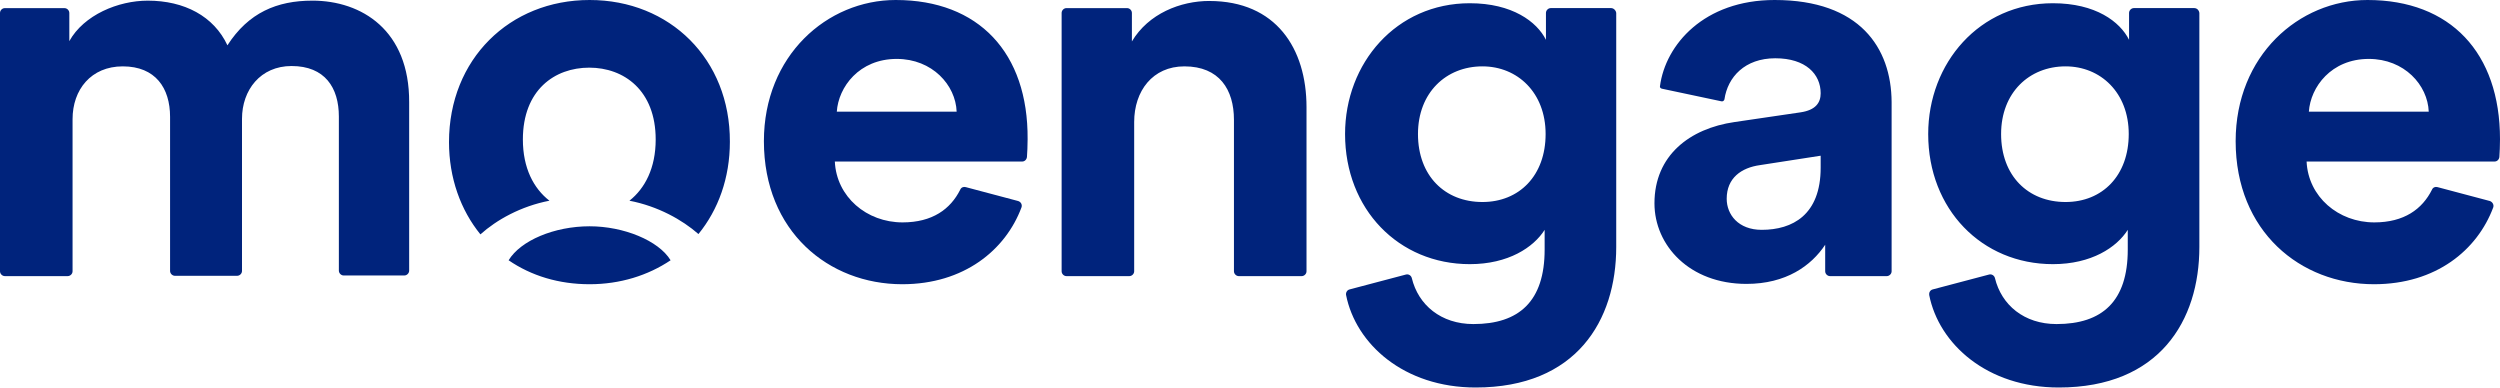
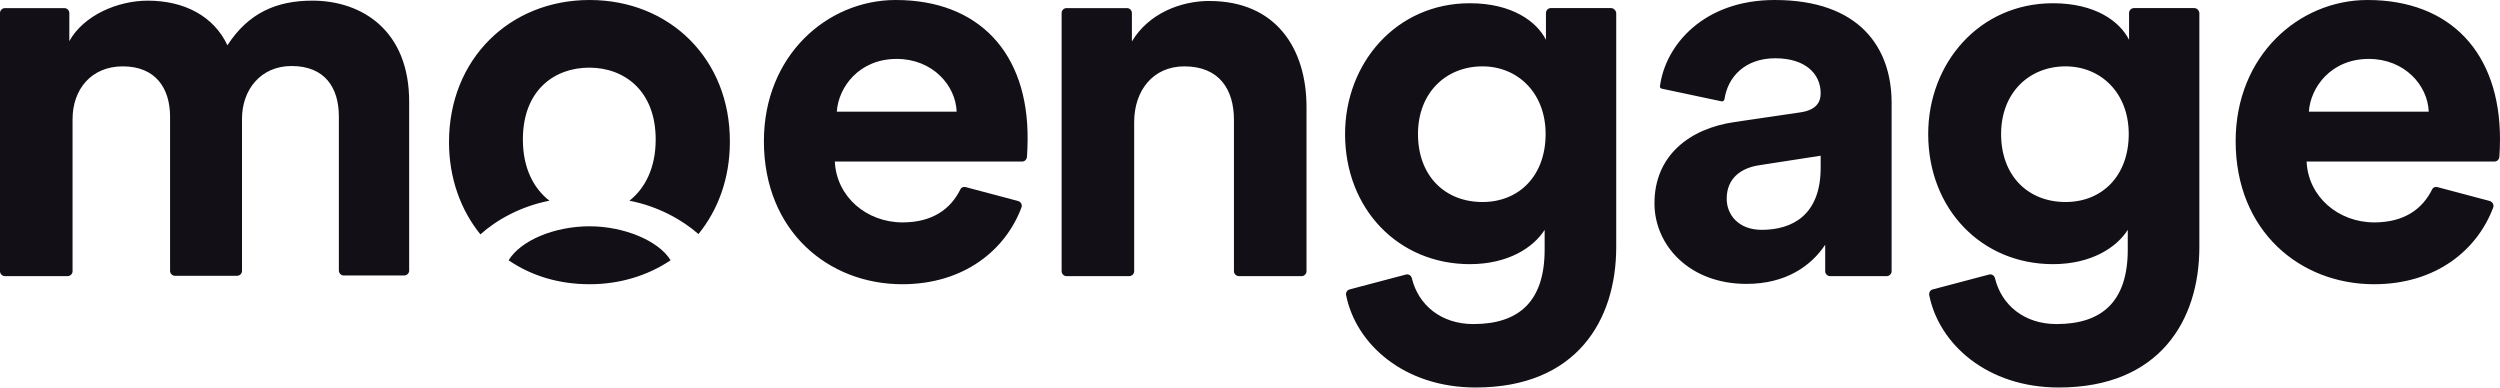
- <svg xmlns="http://www.w3.org/2000/svg" width="200px" height="31px" viewBox="0 0 200 31" version="1.1">
-   <g id="Symbols" stroke="none" stroke-width="1" fill="none" fill-rule="evenodd">
-     <g id="navigation-main" transform="translate(-135, -310)" fill="#00237C" fill-rule="nonzero">
-       <g id="NAV-xl-desktop-light" transform="translate(0, 223)">
-         <g id="moengage-logo-white" transform="translate(135, 87)">
-           <path d="M24.984,0.052 C22.159,0.052 19.879,1.011 18.194,3.625 C17.106,1.295 14.746,0.052 11.819,0.052 C9.46,0.052 6.713,1.192 5.546,3.289 L5.546,1.037 C5.546,0.831 5.365,0.65 5.157,0.65 L0.389,0.65 C0.181,0.647 0,0.828 0,1.034 L0,21.702 C0,21.909 0.181,22.089 0.389,22.089 L5.416,22.089 C5.624,22.089 5.805,21.909 5.805,21.702 L5.805,9.531 C5.805,7.174 7.282,5.309 9.822,5.309 C12.44,5.309 13.606,7.045 13.606,9.349 L13.606,21.677 C13.606,21.884 13.787,22.064 13.995,22.064 L18.97,22.064 C19.179,22.064 19.36,21.884 19.36,21.677 L19.36,9.504 C19.36,7.2 20.837,5.282 23.325,5.282 C25.995,5.282 27.109,7.019 27.109,9.323 L27.109,21.652 C27.109,21.858 27.29,22.039 27.497,22.039 L32.344,22.039 C32.551,22.039 32.733,21.858 32.733,21.652 L32.733,8.183 C32.759,2.433 28.949,0.051 24.984,0.051 L24.984,0.052 Z M47.169,18.103 C44.344,18.103 41.648,19.242 40.689,20.822 C42.504,22.065 44.706,22.738 47.169,22.738 C49.605,22.738 51.834,22.039 53.648,20.822 C52.689,19.242 49.89,18.103 47.169,18.103 L47.169,18.103 Z M71.66,0 C66.166,0 61.112,4.454 61.112,11.292 C61.112,18.517 66.295,22.738 72.179,22.738 C77.129,22.738 80.446,19.993 81.716,16.6 C81.794,16.393 81.69,16.161 81.456,16.083 L77.259,14.969 C77.076,14.918 76.896,14.994 76.817,15.176 C76.04,16.73 74.589,17.792 72.205,17.792 C69.328,17.792 66.918,15.746 66.787,12.923 L81.767,12.923 C81.975,12.923 82.13,12.768 82.156,12.561 C82.181,12.224 82.209,11.654 82.209,11.137 C82.26,4.222 78.295,0 71.66,0 Z M66.944,8.935 C67.073,6.966 68.731,4.713 71.737,4.713 C74.589,4.713 76.455,6.811 76.532,8.935 L66.944,8.935 Z" id="Shape" />
-           <path d="M47.169,0 C40.767,0 35.92,4.739 35.92,11.369 C35.92,14.243 36.854,16.808 38.434,18.75 C39.73,17.585 41.674,16.497 43.955,16.057 C42.685,15.073 41.83,13.441 41.83,11.162 C41.83,7.2 44.369,5.412 47.142,5.412 C49.915,5.412 52.455,7.226 52.455,11.162 C52.455,13.441 51.6,15.072 50.355,16.057 C52.636,16.497 54.58,17.585 55.876,18.724 C57.458,16.782 58.39,14.243 58.39,11.343 C58.416,4.739 53.595,0 47.169,0 Z M189.4,0 C183.906,0 178.852,4.454 178.852,11.292 C178.852,18.517 184.035,22.738 189.919,22.738 C194.895,22.738 198.186,19.993 199.456,16.6 C199.534,16.393 199.404,16.161 199.196,16.083 L194.998,14.969 C194.816,14.918 194.635,14.994 194.558,15.176 C193.78,16.73 192.329,17.792 189.944,17.792 C187.067,17.792 184.657,15.746 184.528,12.923 L199.56,12.923 C199.766,12.923 199.923,12.768 199.949,12.561 C199.974,12.224 200,11.654 200,11.137 C200,4.222 196.035,0 189.4,0 Z M184.709,8.935 C184.839,6.966 186.498,4.713 189.504,4.713 C192.355,4.713 194.22,6.811 194.299,8.935 L184.709,8.935 L184.709,8.935 Z M175.534,0.647 L170.714,0.647 C170.506,0.647 170.325,0.828 170.325,1.035 L170.325,3.185 C169.599,1.736 167.655,0.259 164.235,0.259 C158.351,0.259 154.256,5.05 154.256,10.722 C154.256,16.73 158.532,21.132 164.235,21.132 C167.319,21.132 169.34,19.786 170.221,18.388 L170.221,19.967 C170.221,24.111 168.174,25.925 164.52,25.925 C161.928,25.925 160.114,24.396 159.595,22.246 C159.544,22.039 159.336,21.909 159.129,21.962 L154.62,23.153 C154.412,23.204 154.309,23.412 154.334,23.593 C155.111,27.53 158.974,31 164.701,31 C172.761,31 175.949,25.639 175.949,19.761 L175.949,1.037 C175.923,0.828 175.768,0.647 175.534,0.647 L175.534,0.647 Z M165.245,16.161 C162.239,16.161 160.088,14.062 160.088,10.722 C160.088,7.407 162.343,5.309 165.245,5.309 C168.044,5.309 170.299,7.407 170.299,10.722 C170.299,14.037 168.2,16.161 165.245,16.161 L165.245,16.161 Z M96.748,0.077 C94.44,0.077 91.875,1.088 90.552,3.315 L90.552,1.035 C90.552,0.829 90.371,0.648 90.165,0.648 L85.317,0.648 C85.11,0.648 84.93,0.829 84.93,1.035 L84.93,21.703 C84.93,21.91 85.11,22.09 85.317,22.09 L90.346,22.09 C90.552,22.09 90.734,21.91 90.734,21.703 L90.734,9.764 C90.734,7.278 92.211,5.309 94.751,5.309 C97.551,5.309 98.716,7.174 98.716,9.582 L98.716,21.703 C98.716,21.91 98.899,22.09 99.105,22.09 L104.134,22.09 C104.341,22.09 104.521,21.91 104.521,21.703 L104.521,8.573 C104.521,3.885 102.086,0.079 96.746,0.079 L96.748,0.077 Z M141.972,0 C136.322,0 133.239,3.574 132.798,6.889 C132.771,6.992 132.85,7.07 132.954,7.096 L137.722,8.107 C137.826,8.132 137.929,8.054 137.955,7.95 C138.214,6.164 139.588,4.662 142.024,4.662 C144.46,4.662 145.653,5.931 145.653,7.46 C145.653,8.209 145.264,8.805 144.046,8.987 L138.759,9.764 C135.183,10.281 132.357,12.431 132.357,16.264 C132.357,19.631 135.156,22.712 139.718,22.712 C142.88,22.712 144.901,21.263 146.015,19.58 L146.015,21.703 C146.015,21.91 146.196,22.09 146.404,22.09 L150.94,22.09 C151.146,22.09 151.329,21.91 151.329,21.703 L151.329,8.157 C151.303,3.833 148.789,0 141.972,0 Z M145.653,13.415 C145.653,17.196 143.398,18.387 140.936,18.387 C139.07,18.387 138.136,17.17 138.136,15.901 C138.136,14.243 139.303,13.415 140.806,13.208 L145.653,12.457 L145.653,13.415 L145.653,13.415 Z M128.885,0.647 L124.064,0.647 C123.856,0.647 123.676,0.828 123.676,1.035 L123.676,3.185 C122.95,1.736 120.979,0.259 117.584,0.259 C111.7,0.259 107.605,5.05 107.605,10.722 C107.605,16.73 111.882,21.132 117.584,21.132 C120.668,21.132 122.689,19.786 123.571,18.388 L123.571,19.967 C123.571,24.111 121.522,25.925 117.869,25.925 C115.278,25.925 113.463,24.396 112.944,22.246 C112.894,22.039 112.685,21.909 112.478,21.962 L107.969,23.153 C107.761,23.204 107.656,23.412 107.684,23.593 C108.461,27.53 112.321,31 118.05,31 C126.11,31 129.298,25.639 129.298,19.761 L129.298,1.037 C129.273,0.828 129.091,0.647 128.884,0.647 L128.885,0.647 Z M118.595,16.161 C115.589,16.161 113.438,14.062 113.438,10.722 C113.438,7.407 115.692,5.309 118.595,5.309 C121.395,5.309 123.649,7.407 123.649,10.722 C123.649,14.037 121.55,16.161 118.595,16.161 L118.595,16.161 Z" id="Shape" />
-         </g>
-       </g>
-     </g>
+ <svg xmlns="http://www.w3.org/2000/svg" width="200px" height="31px" viewBox="0 0 200 31" version="1.1" role="img">
+   <g fill="#121016" fill-rule="nonzero">
+     <path d="M24.984,0.052 C22.159,0.052 19.879,1.011 18.194,3.625 C17.106,1.295 14.746,0.052 11.819,0.052 C9.46,0.052 6.713,1.192 5.546,3.289 L5.546,1.037 C5.546,0.831 5.365,0.65 5.157,0.65 L0.389,0.65 C0.181,0.647 0,0.828 0,1.034 L0,21.702 C0,21.909 0.181,22.089 0.389,22.089 L5.416,22.089 C5.624,22.089 5.805,21.909 5.805,21.702 L5.805,9.531 C5.805,7.174 7.282,5.309 9.822,5.309 C12.44,5.309 13.606,7.045 13.606,9.349 L13.606,21.677 C13.606,21.884 13.787,22.064 13.995,22.064 L18.97,22.064 C19.179,22.064 19.36,21.884 19.36,21.677 L19.36,9.504 C19.36,7.2 20.837,5.282 23.325,5.282 C25.995,5.282 27.109,7.019 27.109,9.323 L27.109,21.652 C27.109,21.858 27.29,22.039 27.497,22.039 L32.344,22.039 C32.551,22.039 32.733,21.858 32.733,21.652 L32.733,8.183 C32.759,2.433 28.949,0.051 24.984,0.051 L24.984,0.052 Z M47.169,18.103 C44.344,18.103 41.648,19.242 40.689,20.822 C42.504,22.065 44.706,22.738 47.169,22.738 C49.605,22.738 51.834,22.039 53.648,20.822 C52.689,19.242 49.89,18.103 47.169,18.103 L47.169,18.103 Z M71.66,0 C66.166,0 61.112,4.454 61.112,11.292 C61.112,18.517 66.295,22.738 72.179,22.738 C77.129,22.738 80.446,19.993 81.716,16.6 C81.794,16.393 81.69,16.161 81.456,16.083 L77.259,14.969 C77.076,14.918 76.896,14.994 76.817,15.176 C76.04,16.73 74.589,17.792 72.205,17.792 C69.328,17.792 66.918,15.746 66.787,12.923 L81.767,12.923 C81.975,12.923 82.13,12.768 82.156,12.561 C82.181,12.224 82.209,11.654 82.209,11.137 C82.26,4.222 78.295,0 71.66,0 Z M66.944,8.935 C67.073,6.966 68.731,4.713 71.737,4.713 C74.589,4.713 76.455,6.811 76.532,8.935 L66.944,8.935 Z" />
+     <path d="M47.169,0 C40.767,0 35.92,4.739 35.92,11.369 C35.92,14.243 36.854,16.808 38.434,18.75 C39.73,17.585 41.674,16.497 43.955,16.057 C42.685,15.073 41.83,13.441 41.83,11.162 C41.83,7.2 44.369,5.412 47.142,5.412 C49.915,5.412 52.455,7.226 52.455,11.162 C52.455,13.441 51.6,15.072 50.355,16.057 C52.636,16.497 54.58,17.585 55.876,18.724 C57.458,16.782 58.39,14.243 58.39,11.343 C58.416,4.739 53.595,0 47.169,0 Z M189.4,0 C183.906,0 178.852,4.454 178.852,11.292 C178.852,18.517 184.035,22.738 189.919,22.738 C194.895,22.738 198.186,19.993 199.456,16.6 C199.534,16.393 199.404,16.161 199.196,16.083 L194.998,14.969 C194.816,14.918 194.635,14.994 194.558,15.176 C193.78,16.73 192.329,17.792 189.944,17.792 C187.067,17.792 184.657,15.746 184.528,12.923 L199.56,12.923 C199.766,12.923 199.923,12.768 199.949,12.561 C199.974,12.224 200,11.654 200,11.137 C200,4.222 196.035,0 189.4,0 Z M184.709,8.935 C184.839,6.966 186.498,4.713 189.504,4.713 C192.355,4.713 194.22,6.811 194.299,8.935 L184.709,8.935 L184.709,8.935 Z M175.534,0.647 L170.714,0.647 C170.506,0.647 170.325,0.828 170.325,1.035 L170.325,3.185 C169.599,1.736 167.655,0.259 164.235,0.259 C158.351,0.259 154.256,5.05 154.256,10.722 C154.256,16.73 158.532,21.132 164.235,21.132 C167.319,21.132 169.34,19.786 170.221,18.388 L170.221,19.967 C170.221,24.111 168.174,25.925 164.52,25.925 C161.928,25.925 160.114,24.396 159.595,22.246 C159.544,22.039 159.336,21.909 159.129,21.962 L154.62,23.153 C154.412,23.204 154.309,23.412 154.334,23.593 C155.111,27.53 158.974,31 164.701,31 C172.761,31 175.949,25.639 175.949,19.761 L175.949,1.037 C175.923,0.828 175.768,0.647 175.534,0.647 L175.534,0.647 Z M165.245,16.161 C162.239,16.161 160.088,14.062 160.088,10.722 C160.088,7.407 162.343,5.309 165.245,5.309 C168.044,5.309 170.299,7.407 170.299,10.722 C170.299,14.037 168.2,16.161 165.245,16.161 L165.245,16.161 Z M96.748,0.077 C94.44,0.077 91.875,1.088 90.552,3.315 L90.552,1.035 C90.552,0.829 90.371,0.648 90.165,0.648 L85.317,0.648 C85.11,0.648 84.93,0.829 84.93,1.035 L84.93,21.703 C84.93,21.91 85.11,22.09 85.317,22.09 L90.346,22.09 C90.552,22.09 90.734,21.91 90.734,21.703 L90.734,9.764 C90.734,7.278 92.211,5.309 94.751,5.309 C97.551,5.309 98.716,7.174 98.716,9.582 L98.716,21.703 C98.716,21.91 98.899,22.09 99.105,22.09 L104.134,22.09 C104.341,22.09 104.521,21.91 104.521,21.703 L104.521,8.573 C104.521,3.885 102.086,0.079 96.746,0.079 L96.748,0.077 Z M141.972,0 C136.322,0 133.239,3.574 132.798,6.889 C132.771,6.992 132.85,7.07 132.954,7.096 L137.722,8.107 C137.826,8.132 137.929,8.054 137.955,7.95 C138.214,6.164 139.588,4.662 142.024,4.662 C144.46,4.662 145.653,5.931 145.653,7.46 C145.653,8.209 145.264,8.805 144.046,8.987 L138.759,9.764 C135.183,10.281 132.357,12.431 132.357,16.264 C132.357,19.631 135.156,22.712 139.718,22.712 C142.88,22.712 144.901,21.263 146.015,19.58 L146.015,21.703 C146.015,21.91 146.196,22.09 146.404,22.09 L150.94,22.09 C151.146,22.09 151.329,21.91 151.329,21.703 L151.329,8.157 C151.303,3.833 148.789,0 141.972,0 Z M145.653,13.415 C145.653,17.196 143.398,18.387 140.936,18.387 C139.07,18.387 138.136,17.17 138.136,15.901 C138.136,14.243 139.303,13.415 140.806,13.208 L145.653,12.457 L145.653,13.415 L145.653,13.415 Z M128.885,0.647 L124.064,0.647 C123.856,0.647 123.676,0.828 123.676,1.035 L123.676,3.185 C122.95,1.736 120.979,0.259 117.584,0.259 C111.7,0.259 107.605,5.05 107.605,10.722 C107.605,16.73 111.882,21.132 117.584,21.132 C120.668,21.132 122.689,19.786 123.571,18.388 L123.571,19.967 C123.571,24.111 121.522,25.925 117.869,25.925 C115.278,25.925 113.463,24.396 112.944,22.246 C112.894,22.039 112.685,21.909 112.478,21.962 L107.969,23.153 C107.761,23.204 107.656,23.412 107.684,23.593 C108.461,27.53 112.321,31 118.05,31 C126.11,31 129.298,25.639 129.298,19.761 L129.298,1.037 C129.273,0.828 129.091,0.647 128.884,0.647 L128.885,0.647 Z M118.595,16.161 C115.589,16.161 113.438,14.062 113.438,10.722 C113.438,7.407 115.692,5.309 118.595,5.309 C121.395,5.309 123.649,7.407 123.649,10.722 C123.649,14.037 121.55,16.161 118.595,16.161 L118.595,16.161 Z" />
  </g>
</svg>
